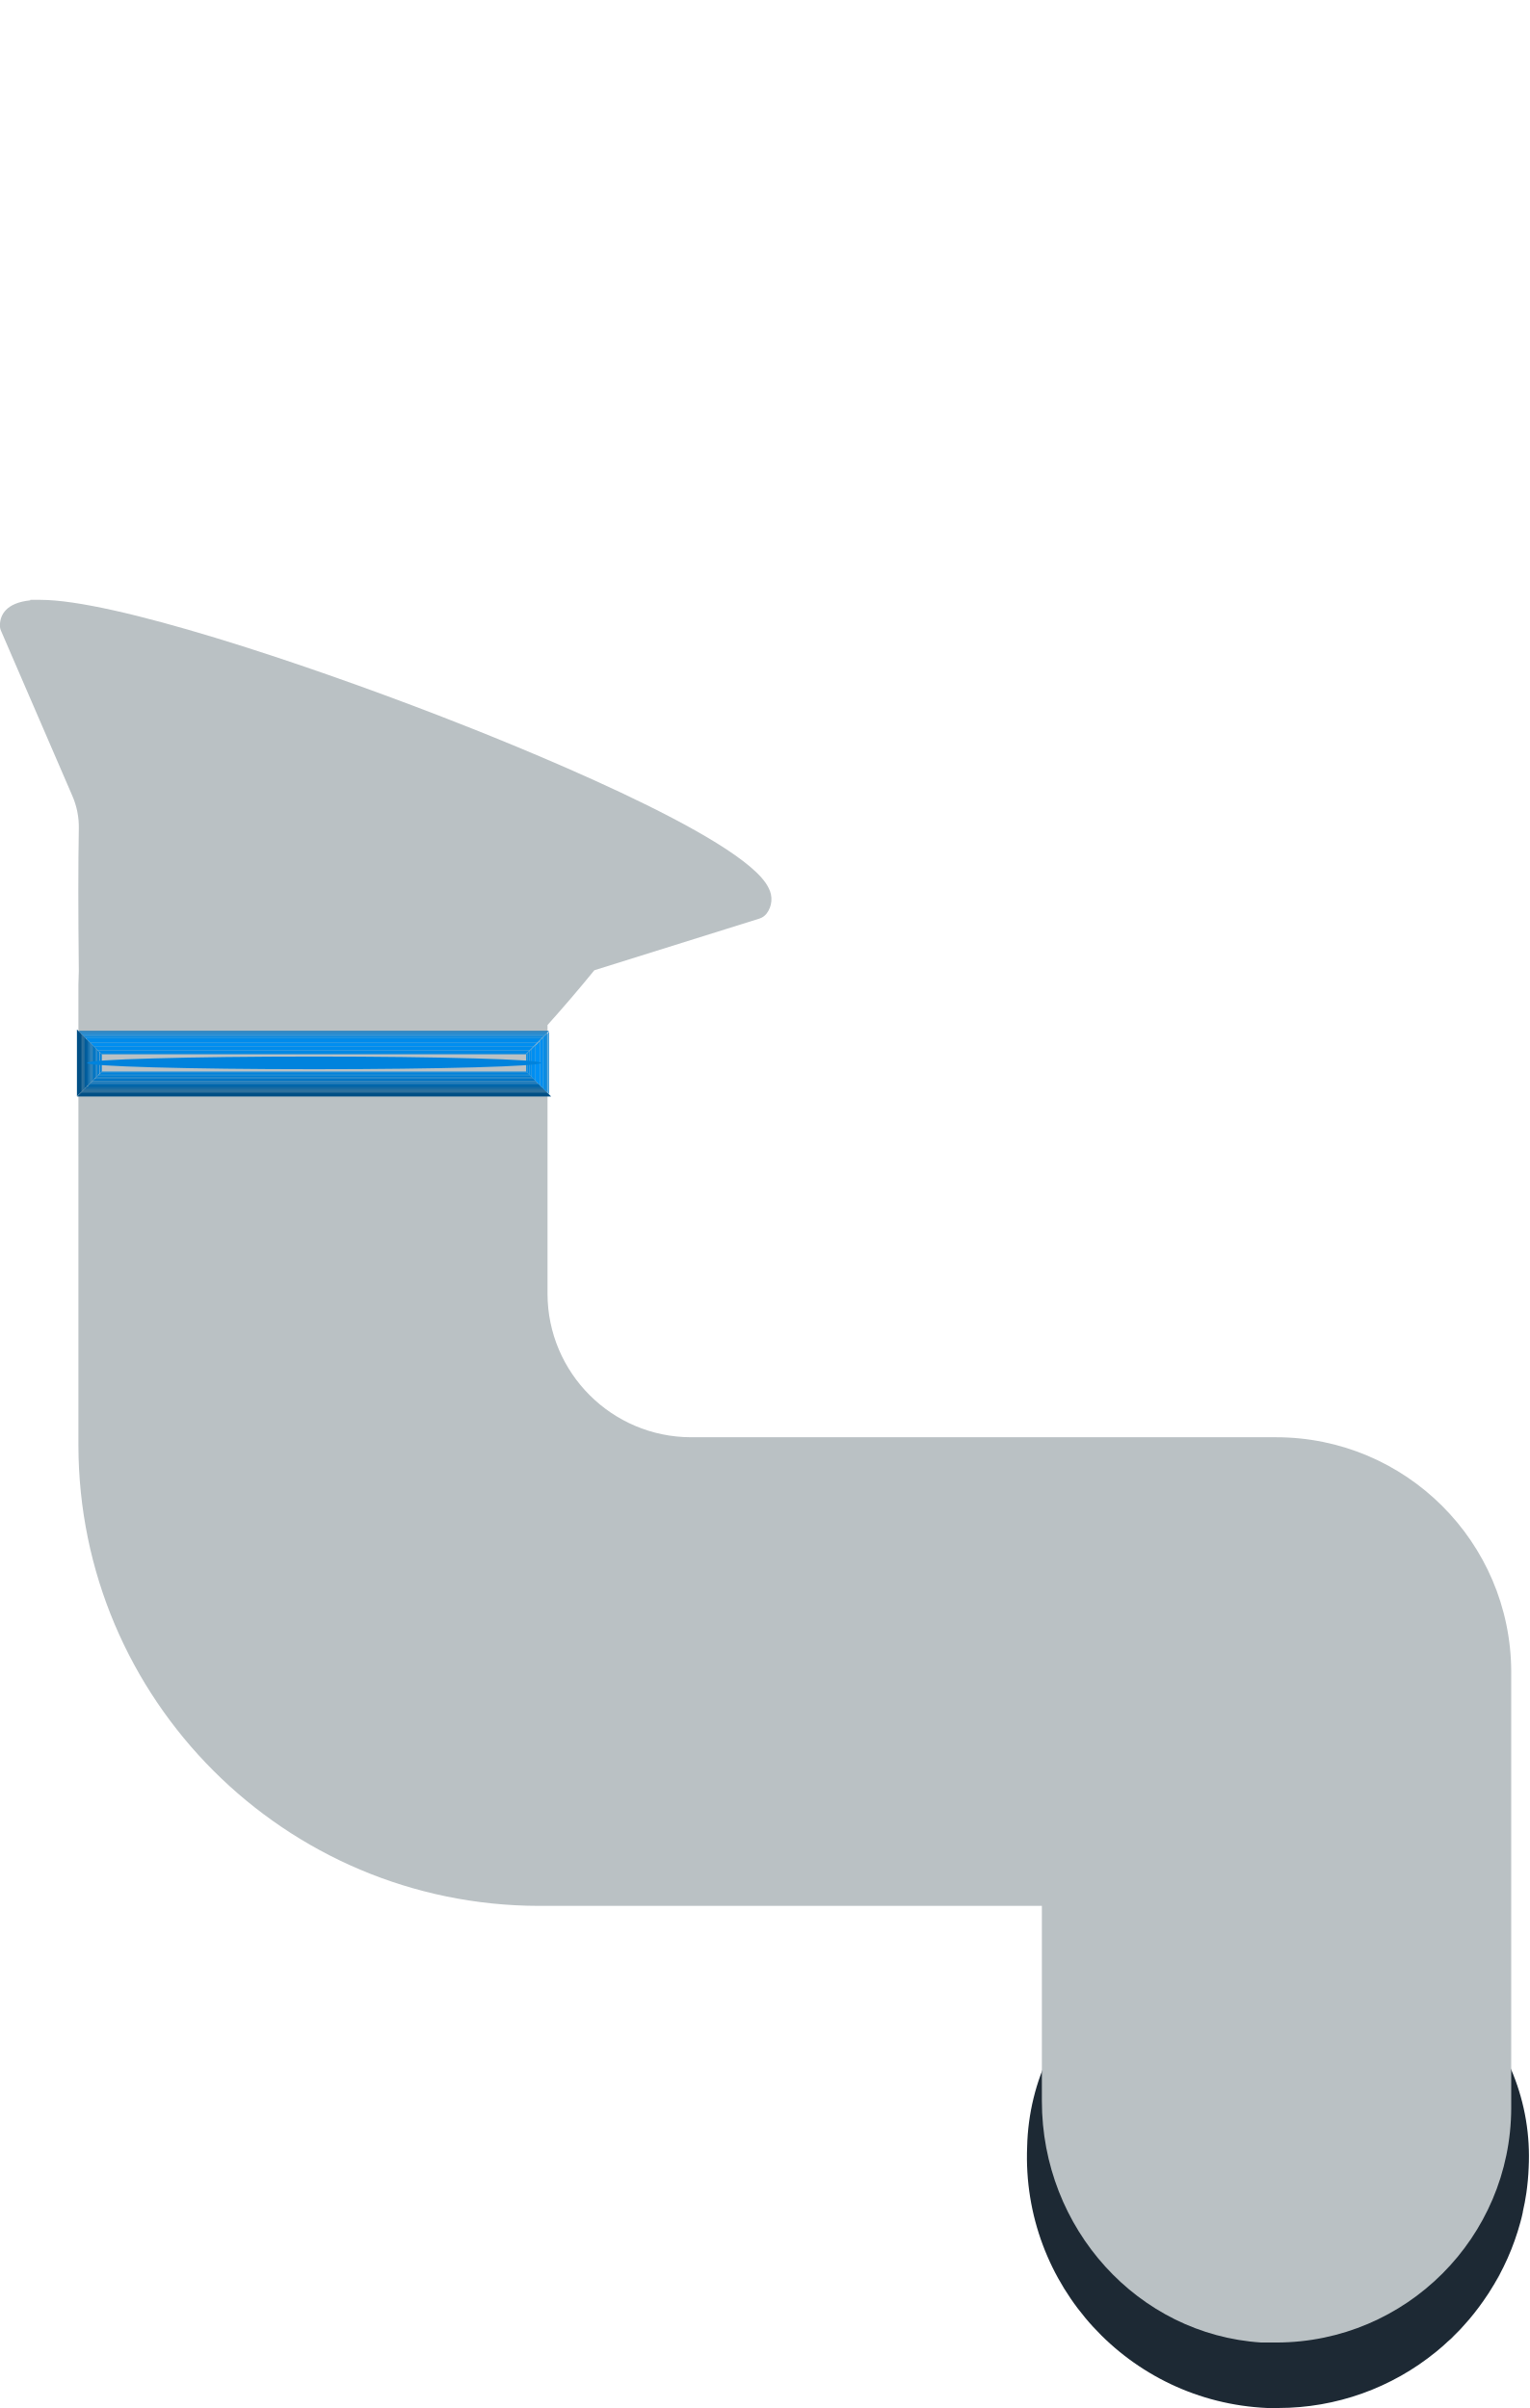
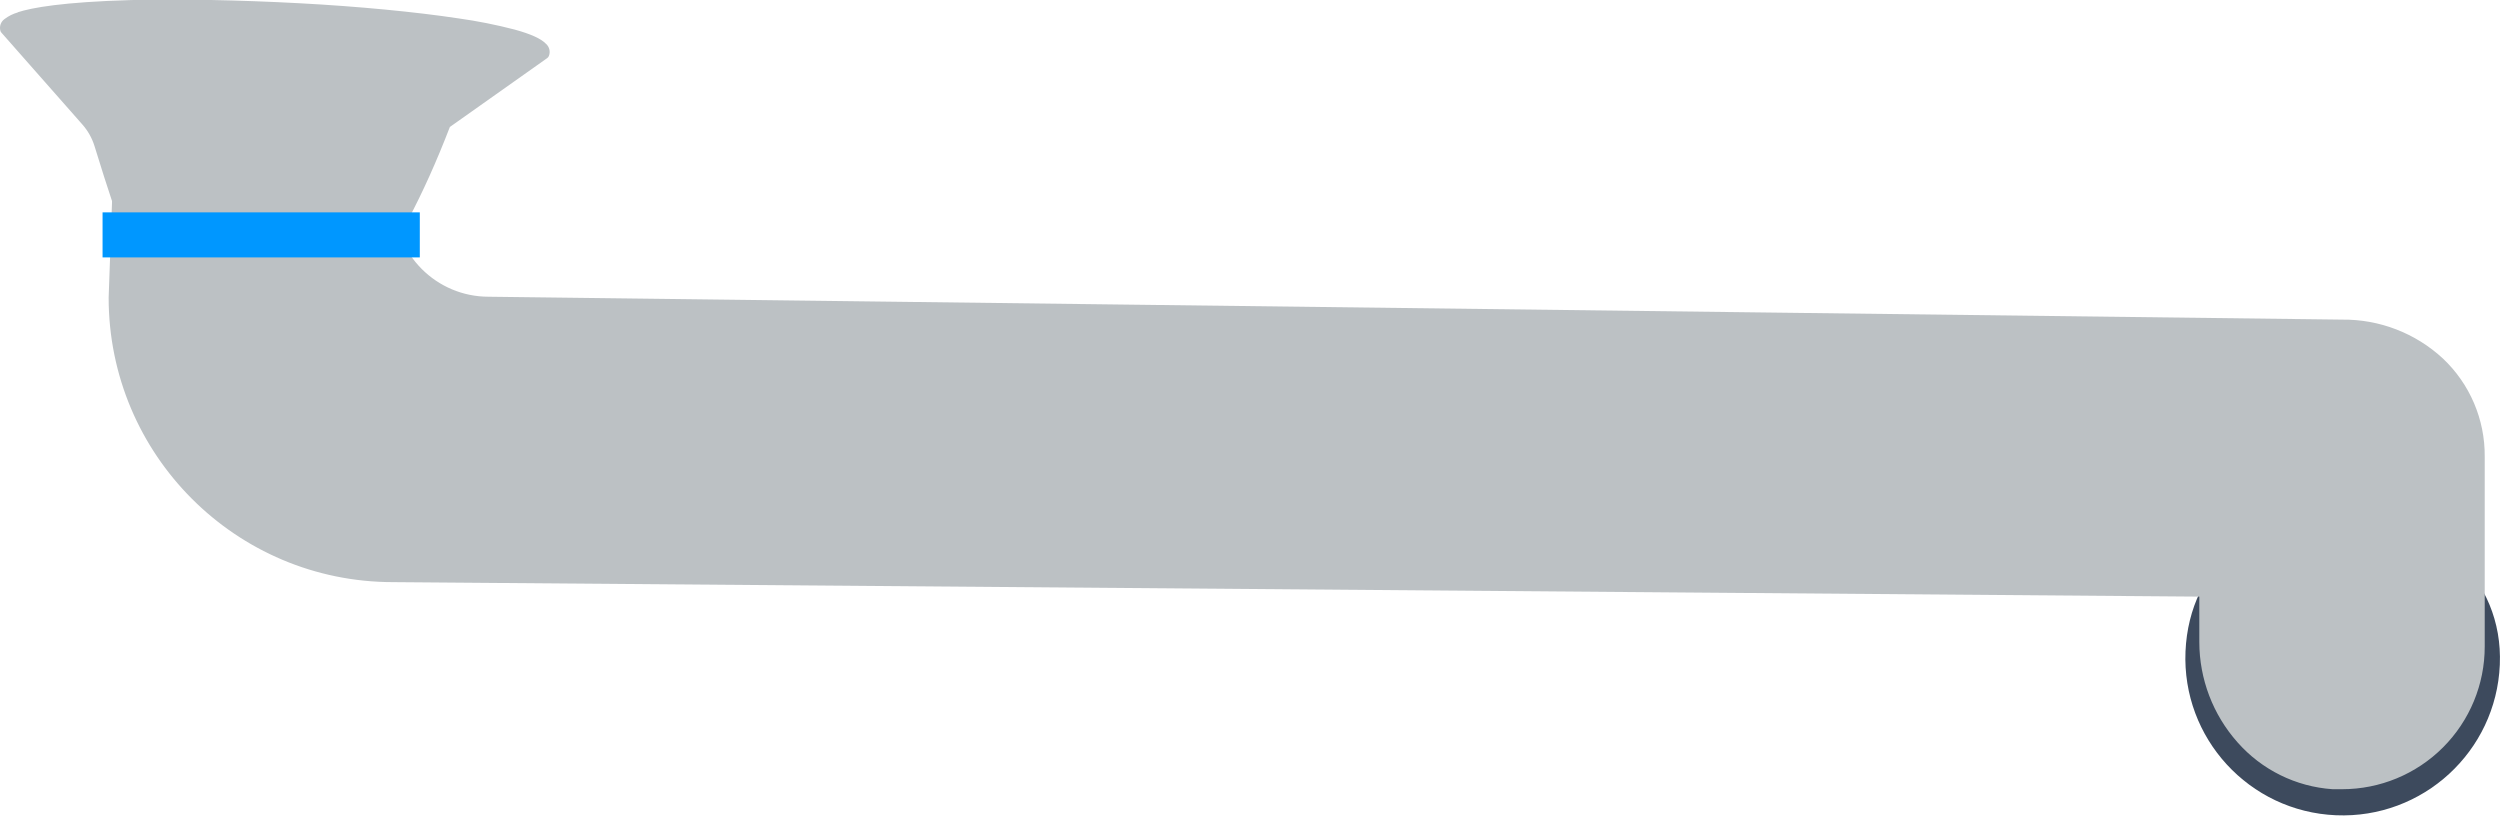
- <svg xmlns="http://www.w3.org/2000/svg" id="a4e4cfd8-f277-4c6a-9ab7-cf6653fc810b" data-name="abc52cdf-0562-48d4-8db2-bcbedaf5a888" viewBox="0 0 185.83 292.73">
+ <svg xmlns="http://www.w3.org/2000/svg" id="Capa_1" data-name="Capa 1" viewBox="0 0 410.73 133.9">
  <defs>
-     <style>.f2108a47-f264-4687-8ac0-106983f02091{fill:none;}.fb20504f-0f4d-40fc-b17a-6e33be75a179{fill:#1d2934;}.ad53426e-1497-4662-9864-c963cc5272ee{fill:#bac1c4;}.a0fc6fd6-2d85-43e8-b88f-52bd86c50633{clip-path:url(#a4173361-7f2f-4570-a606-95b15f3227ba);}.a8bda082-7f0d-4e35-9690-806279b99ca1{fill:#004f85;}.a93bb8eb-434e-4f91-810a-693553a136ef{clip-path:url(#a1721b54-867e-4e68-9d5a-0ab7d8254045);}.bce4dc90-a24b-438f-b40f-53d8b4fdf244{clip-path:url(#a9511194-a310-4a94-b3b6-57ded4e5f69b);}.ec630fcf-6a63-46f8-8996-861524be2827{clip-path:url(#ab848b83-39c6-4507-91b7-675c8692247d);}.a5e2c65d-a454-4c67-9567-5ae5075e2991{clip-path:url(#fb075fc3-c8b0-4003-ac81-9ee22c604bf3);}.fe6e5a3e-eb12-405e-a624-13c1ac46535b{fill:#0085e0;}.ef70a21a-a762-430c-8408-5cd5bba8610a{fill:#0082db;}.aa5c49b1-174f-4078-920a-2da6fb4ae461{fill:#007fd6;}.fefd20f7-4093-4a4d-8008-eba4ea25cc78{fill:#007cd1;}.f061e764-f424-4fe8-8ae1-36a5e21522ad{fill:#0079cc;}.fde42de9-8023-495e-9a8e-92fea0c60475{fill:#0076c7;}.f1b0b584-ed90-43b8-bba7-e46ea1d1e0e3{fill:#0073c2;}.a69f7a96-1cfb-4553-ad06-2a0f478b8370{fill:#0070bd;}.fbd3a6d7-176f-4269-8290-04f1224d7c6c{fill:#006db8;}.f34699ad-0359-4b23-b404-a56fe4102158{fill:#006ab3;}.e2de5c0d-e54c-4c95-ad8d-80d2bbd019a3{fill:#0067ad;}.a30859c9-c040-4e96-9854-e2280b212f47{fill:#0064a8;}.ae9aa8d0-bd7e-400c-b2e3-086c0634ea56{fill:#0061a3;}.e0859d70-b30f-4f80-9a1a-435487439734{fill:#005e9e;}.fb5e3509-9d21-4930-b92f-20c1061be0e1{fill:#005b99;}.b98c99b8-b546-419f-924e-a2f5e050b9ee{fill:#005894;}.ab34c774-4494-424c-ade6-e64ad34b2311{fill:#00558f;}.a670a985-6061-4906-a215-6cedfbb08412{fill:#00528a;}.ba302387-717e-4a26-9602-73f74d4c3808{clip-path:url(#e7731b7c-705b-4d25-b7c7-cdc45225c1ad);}.ba1d06ba-4b3c-4b02-9501-7ab8316be20a{clip-path:url(#ae0e940b-217e-42ad-9d86-e81c9a496ebb);}.b2d6af39-c349-47d9-8954-ed6f8cc8e2d7{clip-path:url(#fb07df4f-8b23-47ff-a5d1-9a865d957f99);}.e70e8d27-f2a2-4661-a785-db2deebdc220{fill:#0088e6;}.b2a2bfc7-3626-4f56-bba2-80bf289d1589{clip-path:url(#ac6d584f-29d3-498d-8be3-69f2a3e7693d);}.b0000d03-17b2-4617-bc5c-24676ac33f1d{fill:#008beb;}.a8e239da-0974-436f-a3e0-032a6a8cabdf{fill:#008ef0;}.faf5be8f-6f18-4520-8ac1-fbd54b573e60{fill:#0091f5;}.a3d8d68a-98ca-45c6-ab11-1ae7eea27485{clip-path:url(#ae5ce447-d72f-43ad-9426-f1fb58140cd5);}.aad0ce3c-92d5-4378-906b-a5998d7e680d{clip-path:url(#b76f5f03-1409-4174-9724-a9b7e2415283);}.af3f5f13-cc24-493f-9a8b-cf1536ac3a6b{clip-path:url(#e4bb228e-ca81-409d-8b27-cc4b0bc5dcc7);}.a4af31b1-73bd-456c-b9b6-e730dc7dd91e{fill:#0083dd;}</style>
-     <clipPath id="a4173361-7f2f-4570-a606-95b15f3227ba" transform="translate(-1.38 -2.58)">
-       <polygon class="f2108a47-f264-4687-8ac0-106983f02091" points="13.76 132.87 13.45 133.16 13.76 132.85 13.76 132.87" />
-     </clipPath>
-     <clipPath id="a1721b54-867e-4e68-9d5a-0ab7d8254045" transform="translate(-1.38 -2.58)">
-       <path class="f2108a47-f264-4687-8ac0-106983f02091" d="M65.33,130.72a2.76,2.76,0,0,0,.3-.29l-.3.31Z" />
-     </clipPath>
-     <clipPath id="a9511194-a310-4a94-b3b6-57ded4e5f69b" transform="translate(-1.38 -2.58)">
-       <polygon class="f2108a47-f264-4687-8ac0-106983f02091" points="65.64 133.16 65.33 132.87 65.33 132.87 65.64 133.16" />
-     </clipPath>
-     <clipPath id="ab848b83-39c6-4507-91b7-675c8692247d" transform="translate(-1.38 -2.58)">
-       <polygon class="f2108a47-f264-4687-8ac0-106983f02091" points="13.45 130.43 13.76 130.72 13.76 130.72 13.45 130.43" />
-     </clipPath>
-     <clipPath id="fb075fc3-c8b0-4003-ac81-9ee22c604bf3" transform="translate(-1.38 -2.58)">
-       <polygon class="f2108a47-f264-4687-8ac0-106983f02091" points="65.33 132.85 68.39 135.91 10.72 135.91 13.79 132.85 65.33 132.85" />
-     </clipPath>
-     <clipPath id="e7731b7c-705b-4d25-b7c7-cdc45225c1ad" transform="translate(-1.38 -2.58)">
-       <polygon class="f2108a47-f264-4687-8ac0-106983f02091" points="13.45 133.16 13.76 132.85 13.76 132.85 13.45 133.16" />
-     </clipPath>
-     <clipPath id="ae0e940b-217e-42ad-9d86-e81c9a496ebb" transform="translate(-1.38 -2.58)">
-       <polygon class="f2108a47-f264-4687-8ac0-106983f02091" points="13.76 132.87 13.45 133.16 10.72 135.88 10.72 127.72 13.45 130.44 13.76 130.73 13.76 132.87" />
-     </clipPath>
-     <clipPath id="fb07df4f-8b23-47ff-a5d1-9a865d957f99" transform="translate(-1.38 -2.58)">
-       <polygon class="f2108a47-f264-4687-8ac0-106983f02091" points="65.33 132.87 65.33 132.87 65.64 133.18 65.33 132.87" />
-     </clipPath>
-     <clipPath id="ac6d584f-29d3-498d-8be3-69f2a3e7693d" transform="translate(-1.38 -2.58)">
-       <path class="f2108a47-f264-4687-8ac0-106983f02091" d="M65.33,130.72a2.76,2.76,0,0,0,.3-.29l2.73-2.72v8.16l-2.73-2.72-.3-.29Z" />
-     </clipPath>
-     <clipPath id="ae5ce447-d72f-43ad-9426-f1fb58140cd5" transform="translate(-1.38 -2.58)">
-       <polygon class="f2108a47-f264-4687-8ac0-106983f02091" points="13.76 130.74 10.69 127.67 68.33 127.67 65.27 130.74 13.76 130.74" />
-     </clipPath>
-     <clipPath id="b76f5f03-1409-4174-9724-a9b7e2415283" transform="translate(-1.38 -2.58)">
-       <polygon class="f2108a47-f264-4687-8ac0-106983f02091" points="13.76 130.72 13.76 130.72 13.45 130.41 13.76 130.72" />
-     </clipPath>
-     <clipPath id="e4bb228e-ca81-409d-8b27-cc4b0bc5dcc7" transform="translate(-1.38 -2.58)">
-       <polygon class="f2108a47-f264-4687-8ac0-106983f02091" points="65.64 130.43 65.33 130.74 65.33 130.74 65.64 130.43" />
-     </clipPath>
+     <style>.cls-1{fill:#3d4a5d;}.cls-2{fill:#bcc1c4;}.cls-3{fill:#0097ff;}</style>
  </defs>
-   <path class="fb20504f-0f4d-40fc-b17a-6e33be75a179" d="M186.15,272.74v0q.17-.61.3-1.23v-.06c.17-.75.32-1.51.43-2.28.14-1,.24-2,.28-3.07a26.86,26.86,0,0,0-8.36-20.89,33,33,0,0,0-21.54-8.85h-1.55a30.54,30.54,0,0,0-19.5,6.6,27.48,27.48,0,0,0-10,20.56v0a30.56,30.56,0,0,0,29.18,31.79h1.34a30.32,30.32,0,0,0,19.2-6.85l.25-.21c.39-.32.77-.65,1.13-1l.4-.35c.39-.38.77-.76,1.14-1.15.21-.22.41-.45.61-.68l.51-.58a31,31,0,0,0,2.23-3l.11-.16.07-.12a1,1,0,0,0,.11-.17l-.09.14A30.17,30.17,0,0,0,186.15,272.74Z" transform="translate(-1.38 -2.58)" />
-   <path class="fb20504f-0f4d-40fc-b17a-6e33be75a179" d="M183.08,280.13c.28-.48.55-1,.81-1.46C183.64,279.17,183.36,279.65,183.08,280.13Z" transform="translate(-1.38 -2.58)" />
-   <path class="fb20504f-0f4d-40fc-b17a-6e33be75a179" d="M183.08,280.13q-.27.48-.57.93C182.71,280.75,182.9,280.45,183.08,280.13Z" transform="translate(-1.38 -2.58)" />
-   <path class="ad53426e-1497-4662-9864-c963cc5272ee" d="M156.46,177.3H85.36a17.48,17.48,0,0,1-17.44-17.44V127.19c1.87-2.09,3.79-4.32,5.69-6.66l20.06-6.28a1.78,1.78,0,0,0,.86-.59,2.88,2.88,0,0,0,.25-3.15c-3-6.26-31.42-17.61-40.06-20.94C37.91,83.08,15.14,75.5,6.28,75.5l-1.22,0v.06c-2.95.31-3.66,1.77-3.69,3a1.58,1.58,0,0,0,.15.74l8.64,20a9.47,9.47,0,0,1,.8,4c-.08,4.3-.08,10.13,0,17.32,0,.55-.05,1.1-.05,1.65v56a56.06,56.06,0,0,0,56,56H128V258c0,15.49,11.68,28.39,26.67,29.35l.87,0,1,0a28.58,28.58,0,0,0,28.5-28.5V205.78A28.58,28.58,0,0,0,156.46,177.3Z" transform="translate(-1.38 -2.58)" />
-   <g class="a0fc6fd6-2d85-43e8-b88f-52bd86c50633">
-     <path class="a8bda082-7f0d-4e35-9690-806279b99ca1" d="M13.45,133.16l.31-.31h0l-.19.17-.12.12" transform="translate(-1.38 -2.58)" />
+   <g id="Group_51" data-name="Group 51">
+     <g id="Group_39" data-name="Group 39">
+       <path id="Path_258" data-name="Path 258" class="cls-1" d="M455.28,293c.62-14.26-11.08-24.59-25.34-25.2s-25.68,8.71-26.3,23A25.84,25.84,0,0,0,455.28,293Z" transform="translate(-44.58 -183.78)" />
+     </g>
+     <g id="Group_41" data-name="Group 41">
+       <g id="Path_259" data-name="Path 259">
+         <path class="cls-2" d="M76.91,246.1c-1.71.56-3.16-.49-4.67-3.39l0,0v0c-.08-.22-8-22.57-11.76-35a10.07,10.07,0,0,0-2.08-3.7L45.09,188.89l-.06-.06,0-.08c-.31-1,.57-1.91,2.62-2.57,3.23-1.05,9.62-1.73,18.47-2,8.06-.2,17.86,0,27.6.52s19.15,1.43,26.14,2.49c8,1.2,12.74,2.57,14.16,4.06a1.43,1.43,0,0,1,.41,1.56l0,.11-.09.06-16.12,11.39c-4.37,11.38-9.17,20.41-14.26,26.84-4.13,5.25-8.39,8.62-12.64,10h0a14.34,14.34,0,0,1-5,.72l-1.34,0a4.77,4.77,0,0,0-1.78.25,11.43,11.43,0,0,0-3.54,2.2A9.32,9.32,0,0,1,76.91,246.1Z" transform="translate(-44.58 -183.78)" />
+         <path class="cls-2" d="M47.74,186.53c-1.75.57-2.62,1.27-2.37,2.11l13.29,15.08a10.59,10.59,0,0,1,2.16,3.84c3.84,12.55,11.75,35,11.75,35,1.59,3,2.9,3.63,4.22,3.2,1.81-.58,3.64-3.08,6.21-3.92a5.48,5.48,0,0,1,1.92-.27l1.33,0a14,14,0,0,0,4.89-.69c4.2-1.37,8.38-4.68,12.47-9.88,5-6.28,9.79-15.23,14.24-26.85l16.21-11.45c2.55-6.74-71.85-10.89-86.32-6.2m-.23-.71h0c2.28-.74,7.35-1.68,18.58-2,8.07-.2,17.88,0,27.64.52s19.17,1.43,26.17,2.49a81.77,81.77,0,0,1,9.24,1.84c2.65.73,4.33,1.49,5.13,2.33a1.78,1.78,0,0,1,.49,2,.77.77,0,0,1-.27.35l-16,11.32c-4.38,11.37-9.18,20.39-14.27,26.84-4.18,5.31-8.5,8.71-12.83,10.12a14.78,14.78,0,0,1-5.14.73l-1.34,0a4.69,4.69,0,0,0-1.65.24,11.22,11.22,0,0,0-3.43,2.14A9.71,9.71,0,0,1,77,246.46a2.93,2.93,0,0,1-2.67-.4,8.63,8.63,0,0,1-2.46-3.18l0-.09c-.08-.23-8-22.59-11.76-35a9.68,9.68,0,0,0-2-3.56L44.81,189.14a.66.66,0,0,1-.16-.28,1.78,1.78,0,0,1,.66-1.94A6.58,6.58,0,0,1,47.51,185.82Z" transform="translate(-44.58 -183.78)" />
+       </g>
+       <g id="Path_260" data-name="Path 260">
+         <path class="cls-2" d="M429.37,313h0c-.51,0-1,0-1.54,0a22.48,22.48,0,0,1-15.37-7.6,24.44,24.44,0,0,1-6.16-16.2v-7.76l-297.11-2.37a46.33,46.33,0,0,1-46.37-46.38h0l.79-22.31a23,23,0,0,1,23.06-23.06c.51,0,1,0,1.54.05a20.9,20.9,0,0,1,8.43,2.36,21.75,21.75,0,0,1,6.55,5.34A25.37,25.37,0,0,1,109,211.32V217a15.91,15.91,0,0,0,15.9,15.91l304.51,3.75a23.57,23.57,0,0,1,16.3,6.28,21.55,21.55,0,0,1,6.77,15.85V290A23.07,23.07,0,0,1,429.37,313Z" transform="translate(-44.58 -183.78)" />
+         <path class="cls-2" d="M86.67,187.65A22.69,22.69,0,0,0,64,210.35l-.79,22.32a46,46,0,0,0,46,46l297.47,2.38v8.13c0,12.09,9.12,22.64,21.19,23.42.5,0,1,0,1.51,0A22.69,22.69,0,0,0,452.06,290V258.79c0-12.53-10.16-21.75-22.69-21.75l-304.51-3.76A16.28,16.28,0,0,1,108.58,217v-5.68c0-12.09-8.33-22.84-20.4-23.62-.5,0-1,0-1.51,0m0-.75h0c.52,0,1,0,1.56.06a21.07,21.07,0,0,1,8.58,2.4,22.09,22.09,0,0,1,6.67,5.43,25.76,25.76,0,0,1,5.85,16.53V217a15.53,15.53,0,0,0,15.53,15.53h0l304.51,3.76a24,24,0,0,1,16.55,6.38,21.9,21.9,0,0,1,6.88,16.12V290a23.42,23.42,0,0,1-23.44,23.44c-.52,0-1,0-1.56,0a22.89,22.89,0,0,1-15.63-7.72,24.83,24.83,0,0,1-6.26-16.45V281.8l-296.73-2.38a46.73,46.73,0,0,1-46.75-46.75v0l.79-22.3A23.45,23.45,0,0,1,86.67,186.9Z" transform="translate(-44.58 -183.78)" />
+       </g>
+       <g id="Group_40" data-name="Group 40">
+         <rect id="Rectangle_8" data-name="Rectangle 8" class="cls-3" x="16.85" y="34.89" width="52.12" height="7.4" />
+       </g>
+     </g>
  </g>
-   <g class="a93bb8eb-434e-4f91-810a-693553a136ef">
-     <path class="a8bda082-7f0d-4e35-9690-806279b99ca1" d="M65.63,130.43l-.3.31h0l.19-.17.11-.12" transform="translate(-1.38 -2.58)" />
-   </g>
-   <g class="bce4dc90-a24b-438f-b40f-53d8b4fdf244">
-     <path class="a8bda082-7f0d-4e35-9690-806279b99ca1" d="M65.63,133.16l-.18-.18-.12-.11h0l.3.31" transform="translate(-1.38 -2.58)" />
-   </g>
-   <g class="ec630fcf-6a63-46f8-8996-861524be2827">
-     <path class="a8bda082-7f0d-4e35-9690-806279b99ca1" d="M13.45,130.43l.18.19.13.1h0l-.31-.31" transform="translate(-1.38 -2.58)" />
-   </g>
-   <g class="a5e2c65d-a454-4c67-9567-5ae5075e2991">
-     <path class="fe6e5a3e-eb12-405e-a624-13c1ac46535b" d="M13.76,132.85H65.33l.08.08H13.68l.08-.08" transform="translate(-1.38 -2.58)" />
-     <path class="ef70a21a-a762-430c-8408-5cd5bba8610a" d="M13.68,132.93H65.41l.22.22H13.46l.22-.22" transform="translate(-1.38 -2.58)" />
-     <path class="aa5c49b1-174f-4078-920a-2da6fb4ae461" d="M13.46,133.15H65.63l.2.2H13.26l.2-.2" transform="translate(-1.38 -2.58)" />
-     <path class="fefd20f7-4093-4a4d-8008-eba4ea25cc78" d="M13.26,133.35H65.83l.17.17H13.08l.18-.17" transform="translate(-1.38 -2.58)" />
-     <path class="f061e764-f424-4fe8-8ae1-36a5e21522ad" d="M13.08,133.52H66l.17.17H12.92l.16-.17" transform="translate(-1.38 -2.58)" />
-     <path class="fde42de9-8023-495e-9a8e-92fea0c60475" d="M12.92,133.69H66.17l.16.15H12.77l.15-.15" transform="translate(-1.38 -2.58)" />
-     <path class="f1b0b584-ed90-43b8-bba7-e46ea1d1e0e3" d="M12.77,133.84H66.33l.14.15H12.61l.16-.15" transform="translate(-1.38 -2.58)" />
-     <path class="a69f7a96-1cfb-4553-ad06-2a0f478b8370" d="M12.61,134H66.47l.14.15H12.51l.14-.15" transform="translate(-1.38 -2.58)" />
-     <path class="fbd3a6d7-176f-4269-8290-04f1224d7c6c" d="M12.47,134.14h54.1l.15.13H12.34l.13-.13" transform="translate(-1.38 -2.58)" />
-     <path class="f34699ad-0359-4b23-b404-a56fe4102158" d="M12.34,134.27H66.76l.13.14H12.2l.14-.14" transform="translate(-1.38 -2.58)" />
-     <path class="e2de5c0d-e54c-4c95-ad8d-80d2bbd019a3" d="M12.2,134.41H66.89l.13.13H12.07l.13-.13" transform="translate(-1.38 -2.58)" />
-     <path class="a30859c9-c040-4e96-9854-e2280b212f47" d="M12.07,134.54H67l.13.13H12l.13-.13" transform="translate(-1.38 -2.58)" />
-     <path class="ae9aa8d0-bd7e-400c-b2e3-086c0634ea56" d="M12,134.67H67.12l.13.12H11.82l.12-.12" transform="translate(-1.38 -2.58)" />
-     <path class="e0859d70-b30f-4f80-9a1a-435487439734" d="M11.82,134.79H67.28l.12.13H11.68l.14-.13" transform="translate(-1.38 -2.58)" />
-     <path class="fb5e3509-9d21-4930-b92f-20c1061be0e1" d="M11.68,134.92H67.4l.13.13h-56l.12-.13" transform="translate(-1.38 -2.58)" />
-     <path class="b98c99b8-b546-419f-924e-a2f5e050b9ee" d="M11.56,135.05h56l.13.13H11.43l.13-.13" transform="translate(-1.38 -2.58)" />
-     <path class="ab34c774-4494-424c-ade6-e64ad34b2311" d="M11.43,135.18H67.66l.13.13H11.3l.13-.13" transform="translate(-1.38 -2.58)" />
-     <path class="a670a985-6061-4906-a215-6cedfbb08412" d="M11.3,135.31H67.79l.15.15H11.14l.16-.15" transform="translate(-1.38 -2.58)" />
-     <path class="a8bda082-7f0d-4e35-9690-806279b99ca1" d="M11.14,135.46h56.8l.42.42H10.73l.41-.42" transform="translate(-1.38 -2.58)" />
-   </g>
-   <g class="ba302387-717e-4a26-9602-73f74d4c3808">
-     <path class="fe6e5a3e-eb12-405e-a624-13c1ac46535b" d="M13.76,132.85l-.07.07h0l.07-.06h0" transform="translate(-1.38 -2.58)" />
-     <path class="ef70a21a-a762-430c-8408-5cd5bba8610a" d="M13.69,132.92l-.2.2h0l.2-.18h0" transform="translate(-1.38 -2.58)" />
-     <path class="aa5c49b1-174f-4078-920a-2da6fb4ae461" d="M13.49,133.12h0" transform="translate(-1.38 -2.58)" />
-   </g>
-   <g class="ba1d06ba-4b3c-4b02-9501-7ab8316be20a">
-     <polyline class="fe6e5a3e-eb12-405e-a624-13c1ac46535b" points="12.38 128.14 12.38 130.29 12.31 130.35 12.31 128.08 12.38 128.14" />
-     <polyline class="ef70a21a-a762-430c-8408-5cd5bba8610a" points="12.31 128.08 12.31 130.35 12.12 130.53 12.12 130.53 12.12 127.89 12.3 128.07 12.31 128.08" />
-     <path class="aa5c49b1-174f-4078-920a-2da6fb4ae461" d="M13.45,130.43v2.69h0l-.13.13v-3l.13.12" transform="translate(-1.38 -2.58)" />
-     <path class="fefd20f7-4093-4a4d-8008-eba4ea25cc78" d="M13.32,130.31v3l-.17.16v-3.3l.17.16" transform="translate(-1.38 -2.58)" />
-     <path class="f061e764-f424-4fe8-8ae1-36a5e21522ad" d="M13.15,130.15v3.3l-.15.16v-3.67l.15.16" transform="translate(-1.38 -2.58)" />
-     <path class="fde42de9-8023-495e-9a8e-92fea0c60475" d="M13,129.94v3.63l-.14.14v-3.87l.14.1" transform="translate(-1.38 -2.58)" />
-     <path class="f1b0b584-ed90-43b8-bba7-e46ea1d1e0e3" d="M12.86,129.84v3.91l-.14.14V129.7l.14.14" transform="translate(-1.38 -2.58)" />
-     <path class="a69f7a96-1cfb-4553-ad06-2a0f478b8370" d="M12.72,129.7v4.19l-.15.15v-4.48l.15.14" transform="translate(-1.38 -2.58)" />
-     <path class="fbd3a6d7-176f-4269-8290-04f1224d7c6c" d="M12.57,129.56V134l-.13.14v-4.75l.13.14" transform="translate(-1.38 -2.58)" />
-     <path class="f34699ad-0359-4b23-b404-a56fe4102158" d="M12.44,129.42v4.75l-.13.13v-5l.13.13" transform="translate(-1.38 -2.58)" />
-     <path class="e2de5c0d-e54c-4c95-ad8d-80d2bbd019a3" d="M12.31,129.29v5l-.14.13v-5.26l.14.12" transform="translate(-1.38 -2.58)" />
-     <path class="a30859c9-c040-4e96-9854-e2280b212f47" d="M12.17,129.17v5.26l-.12.13V129l.12.14" transform="translate(-1.38 -2.58)" />
-     <path class="ae9aa8d0-bd7e-400c-b2e3-086c0634ea56" d="M12.05,129v5.53l-.13.13v-5.77l.13.12" transform="translate(-1.38 -2.58)" />
-     <path class="e0859d70-b30f-4f80-9a1a-435487439734" d="M11.92,128.92v5.78l-.12.12v-6l.12.13" transform="translate(-1.38 -2.58)" />
-     <path class="fb5e3509-9d21-4930-b92f-20c1061be0e1" d="M11.8,128.78v6l-.14.13v-6.29l.14.13" transform="translate(-1.38 -2.58)" />
-     <path class="b98c99b8-b546-419f-924e-a2f5e050b9ee" d="M11.66,128.65v6.29l-.13.14v-6.57l.13.14" transform="translate(-1.38 -2.58)" />
-     <path class="ab34c774-4494-424c-ade6-e64ad34b2311" d="M11.53,128.51v6.54l-.14.14v-6.85l.14.14" transform="translate(-1.38 -2.58)" />
-     <path class="a670a985-6061-4906-a215-6cedfbb08412" d="M11.39,128.37v6.85l-.16.16v-7.14l.16.15" transform="translate(-1.38 -2.58)" />
-     <path class="a8bda082-7f0d-4e35-9690-806279b99ca1" d="M11.23,128.22v7.14l-.5.5V127.7l.5.51" transform="translate(-1.38 -2.58)" />
-   </g>
-   <g class="b2d6af39-c349-47d9-8954-ed6f8cc8e2d7">
-     <path class="fe6e5a3e-eb12-405e-a624-13c1ac46535b" d="M65.33,132.85h0l.14.12h0l-.14-.14" transform="translate(-1.38 -2.58)" />
-     <path class="e70e8d27-f2a2-4661-a785-db2deebdc220" d="M65.47,133h0l.16.17-.16-.17" transform="translate(-1.38 -2.58)" />
-   </g>
-   <g class="b2a2bfc7-3626-4f56-bba2-80bf289d1589">
-     <polyline class="fe6e5a3e-eb12-405e-a624-13c1ac46535b" points="63.95 130.29 63.95 128.14 64.09 128.02 64.09 130.41 63.95 130.29" />
-     <path class="e70e8d27-f2a2-4661-a785-db2deebdc220" d="M65.63,133.16l-.16-.17v-2.4l.16-.16.08-.06v2.86l-.08-.07" transform="translate(-1.38 -2.58)" />
-     <path class="b0000d03-17b2-4617-bc5c-24676ac33f1d" d="M65.71,133.23v-2.86l.28-.29v3.43l-.28-.28" transform="translate(-1.38 -2.58)" />
-     <path class="a8e239da-0974-436f-a3e0-032a6a8cabdf" d="M66,133.51v-3.43l.44-.43V134l-.44-.44" transform="translate(-1.38 -2.58)" />
-     <path class="faf5be8f-6f18-4520-8ac1-fbd54b573e60" d="M66.43,134v-4.3l.56-.57v5.43l-.56-.56" transform="translate(-1.38 -2.58)" />
-     <path class="a8e239da-0974-436f-a3e0-032a6a8cabdf" d="M67,134.51v-5.43l.35-.34v6.12l-.35-.35" transform="translate(-1.38 -2.58)" />
-     <path class="b0000d03-17b2-4617-bc5c-24676ac33f1d" d="M67.34,134.86v-6.12l.18-.2v6.51l-.18-.19" transform="translate(-1.38 -2.58)" />
-     <path class="e70e8d27-f2a2-4661-a785-db2deebdc220" d="M67.52,135.05v-6.51l.15-.13v6.78l-.15-.14" transform="translate(-1.38 -2.58)" />
-     <path class="fe6e5a3e-eb12-405e-a624-13c1ac46535b" d="M67.67,135.19v-6.78l.11-.11v7l-.11-.11" transform="translate(-1.38 -2.58)" />
-     <path class="ef70a21a-a762-430c-8408-5cd5bba8610a" d="M67.78,135.3v-7l.09-.09v7.14l-.09-.09" transform="translate(-1.38 -2.58)" />
-     <path class="aa5c49b1-174f-4078-920a-2da6fb4ae461" d="M67.87,135.39v-7.14l.08-.08v7.35l-.08-.09" transform="translate(-1.38 -2.58)" />
-     <path class="fefd20f7-4093-4a4d-8008-eba4ea25cc78" d="M68,135.47v-7.35l.06-.07v7.49l-.06-.07" transform="translate(-1.38 -2.58)" />
-     <path class="f061e764-f424-4fe8-8ae1-36a5e21522ad" d="M68,135.54v-7.49l.06-.06v7.61l-.06-.06" transform="translate(-1.38 -2.58)" />
-     <path class="fde42de9-8023-495e-9a8e-92fea0c60475" d="M68.07,135.6v0" transform="translate(-1.38 -2.58)" />
-     <path class="f1b0b584-ed90-43b8-bba7-e46ea1d1e0e3" d="M68.14,135.65V127.9h0v7.8h0" transform="translate(-1.38 -2.58)" />
-     <path class="a69f7a96-1cfb-4553-ad06-2a0f478b8370" d="M68.14,135.7v-7.8h0v7.88h0" transform="translate(-1.38 -2.58)" />
-     <path class="fbd3a6d7-176f-4269-8290-04f1224d7c6c" d="M68.22,135.74V127.9h0v7.95h0" transform="translate(-1.38 -2.58)" />
-     <path class="f34699ad-0359-4b23-b404-a56fe4102158" d="M68.25,135.77v-8h0v8h0" transform="translate(-1.38 -2.58)" />
-     <path class="e2de5c0d-e54c-4c95-ad8d-80d2bbd019a3" d="M68.28,135.8v-8h0v8.06h0" transform="translate(-1.38 -2.58)" />
-     <path class="a30859c9-c040-4e96-9854-e2280b212f47" d="M68.31,135.83v-8.06h0v8.11h0" transform="translate(-1.38 -2.58)" />
-     <path class="ae9aa8d0-bd7e-400c-b2e3-086c0634ea56" d="M68.33,135.85v-8.11h0v8.16h0" transform="translate(-1.38 -2.58)" />
-     <path class="e0859d70-b30f-4f80-9a1a-435487439734" d="M68.35,135.87v-8.16h0v8.16h0" transform="translate(-1.38 -2.58)" />
-     <polyline class="fb5e3509-9d21-4930-b92f-20c1061be0e1" points="66.98 133.29 66.98 125.13 66.98 125.13 66.98 133.3 66.98 133.29" />
-     <polyline class="b98c99b8-b546-419f-924e-a2f5e050b9ee" points="66.98 133.3 66.98 125.13 66.98 125.13 66.98 133.3 66.98 133.3" />
-   </g>
-   <g class="a3d8d68a-98ca-45c6-ab11-1ae7eea27485">
-     <path class="fe6e5a3e-eb12-405e-a624-13c1ac46535b" d="M65.33,130.74H13.76l-.17-.17H65.5l-.17.17" transform="translate(-1.38 -2.58)" />
-     <path class="e70e8d27-f2a2-4661-a785-db2deebdc220" d="M65.5,130.57H13.59l-.3-.3H65.8l-.3.3" transform="translate(-1.38 -2.58)" />
-     <path class="b0000d03-17b2-4617-bc5c-24676ac33f1d" d="M65.8,130.27H13.29l-.5-.5H66.31l-.51.5" transform="translate(-1.38 -2.58)" />
-     <path class="a8e239da-0974-436f-a3e0-032a6a8cabdf" d="M66.31,129.77H12.79l-.46-.46H66.76l-.45.46" transform="translate(-1.38 -2.58)" />
-     <path class="b0000d03-17b2-4617-bc5c-24676ac33f1d" d="M66.76,129.31H12.33l-.42-.42H67.19l-.43.42" transform="translate(-1.38 -2.58)" />
-     <path class="e70e8d27-f2a2-4661-a785-db2deebdc220" d="M67.19,128.92H11.91l-.23-.21H67.4l-.21.21" transform="translate(-1.38 -2.58)" />
-     <path class="fe6e5a3e-eb12-405e-a624-13c1ac46535b" d="M67.4,128.68H11.68l-.15-.16h56l-.15.16" transform="translate(-1.38 -2.58)" />
-     <path class="ef70a21a-a762-430c-8408-5cd5bba8610a" d="M67.55,128.52h-56l-.12-.13H67.68l-.13.13" transform="translate(-1.38 -2.58)" />
-     <path class="aa5c49b1-174f-4078-920a-2da6fb4ae461" d="M67.68,128.39H11.41l-.11-.1H67.79l-.11.1" transform="translate(-1.38 -2.58)" />
-     <path class="fefd20f7-4093-4a4d-8008-eba4ea25cc78" d="M67.79,128.29H11.3l-.08-.09H67.87l-.08.09" transform="translate(-1.38 -2.58)" />
-     <path class="f061e764-f424-4fe8-8ae1-36a5e21522ad" d="M67.87,128.2H11.22l-.09-.08H68l-.08.08" transform="translate(-1.38 -2.58)" />
-     <path class="fde42de9-8023-495e-9a8e-92fea0c60475" d="M68,128.12H11.13l-.07-.07H68l-.07.07" transform="translate(-1.38 -2.58)" />
-     <path class="f1b0b584-ed90-43b8-bba7-e46ea1d1e0e3" d="M68,128.05h-57L11,128H68.14l-.07.06" transform="translate(-1.38 -2.58)" />
-     <path class="a69f7a96-1cfb-4553-ad06-2a0f478b8370" d="M68.14,128H11v-.09H68.14v0" transform="translate(-1.38 -2.58)" />
-     <path class="fbd3a6d7-176f-4269-8290-04f1224d7c6c" d="M68.14,127.9h.11" transform="translate(-1.38 -2.58)" />
-     <path class="f34699ad-0359-4b23-b404-a56fe4102158" d="M68.19,127.9h.09" transform="translate(-1.38 -2.58)" />
-     <path class="e2de5c0d-e54c-4c95-ad8d-80d2bbd019a3" d="M68.23,127.9h.06" transform="translate(-1.38 -2.58)" />
-     <path class="a30859c9-c040-4e96-9854-e2280b212f47" d="M68.26,127.81h.06" transform="translate(-1.38 -2.58)" />
-     <path class="ae9aa8d0-bd7e-400c-b2e3-086c0634ea56" d="M68.29,127.78h.06" transform="translate(-1.38 -2.58)" />
-     <path class="e0859d70-b30f-4f80-9a1a-435487439734" d="M68.32,127.76h0" transform="translate(-1.38 -2.58)" />
-     <path class="fb5e3509-9d21-4930-b92f-20c1061be0e1" d="M68.34,127.73h0" transform="translate(-1.38 -2.58)" />
-     <path class="b98c99b8-b546-419f-924e-a2f5e050b9ee" d="M68.36,127.72h0" transform="translate(-1.38 -2.58)" />
-     <polyline class="ab34c774-4494-424c-ade6-e64ad34b2311" points="66.98 125.13 9.34 125.13 9.34 125.13 66.98 125.13 66.98 125.13" />
-   </g>
-   <g class="aad0ce3c-92d5-4378-906b-a5998d7e680d">
-     <path class="fe6e5a3e-eb12-405e-a624-13c1ac46535b" d="M13.76,130.74h0l-.07-.06h0l.07.07" transform="translate(-1.38 -2.58)" />
-     <path class="ef70a21a-a762-430c-8408-5cd5bba8610a" d="M13.69,130.67h0l-.19-.18h0l.2.19" transform="translate(-1.38 -2.58)" />
-     <path class="aa5c49b1-174f-4078-920a-2da6fb4ae461" d="M13.49,130.48h0v0" transform="translate(-1.38 -2.58)" />
-   </g>
-   <g class="af3f5f13-cc24-493f-9a8b-cf1536ac3a6b">
-     <path class="fe6e5a3e-eb12-405e-a624-13c1ac46535b" d="M65.33,130.74l.14-.13h0l-.14.12h0" transform="translate(-1.38 -2.58)" />
-     <path class="e70e8d27-f2a2-4661-a785-db2deebdc220" d="M65.47,130.61l.16-.18h0l-.16.16h0" transform="translate(-1.38 -2.58)" />
-   </g>
-   <ellipse class="a4af31b1-73bd-456c-b9b6-e730dc7dd91e" cx="38.17" cy="129.21" rx="27.59" ry="0.77" />
-   <circle class="f2108a47-f264-4687-8ac0-106983f02091" cx="48" cy="1.55" r="1.55" />
</svg>
